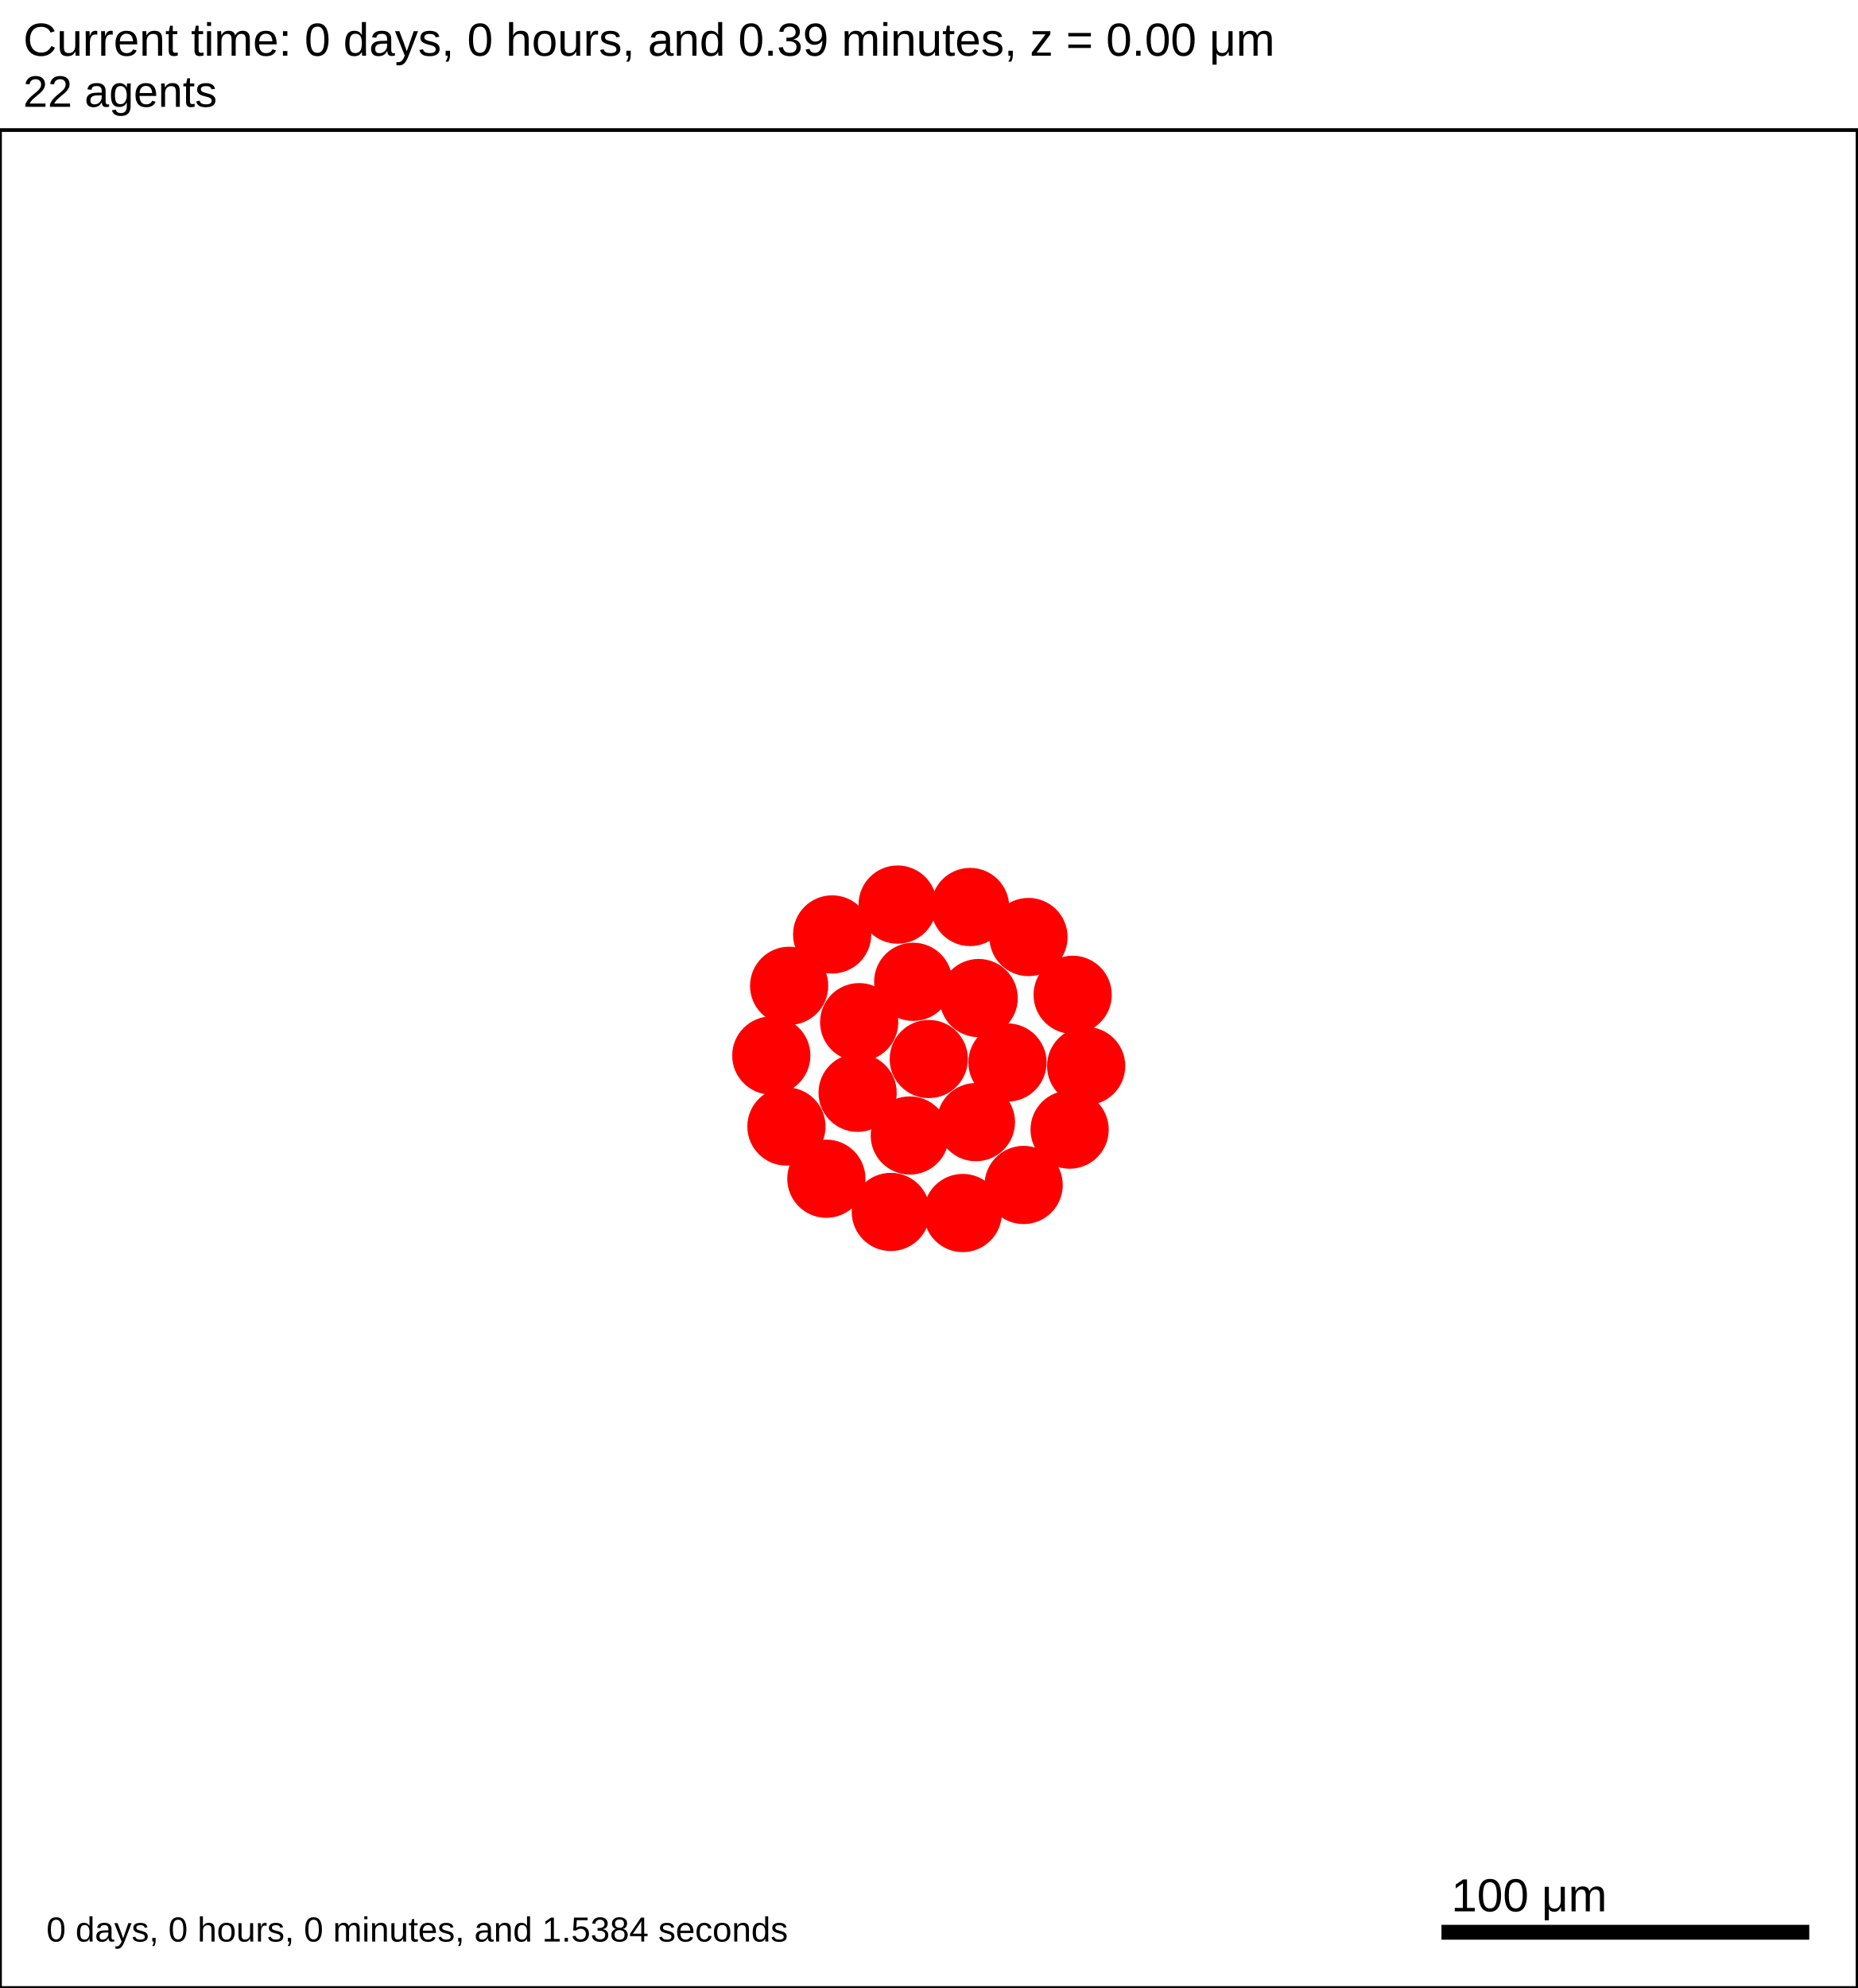
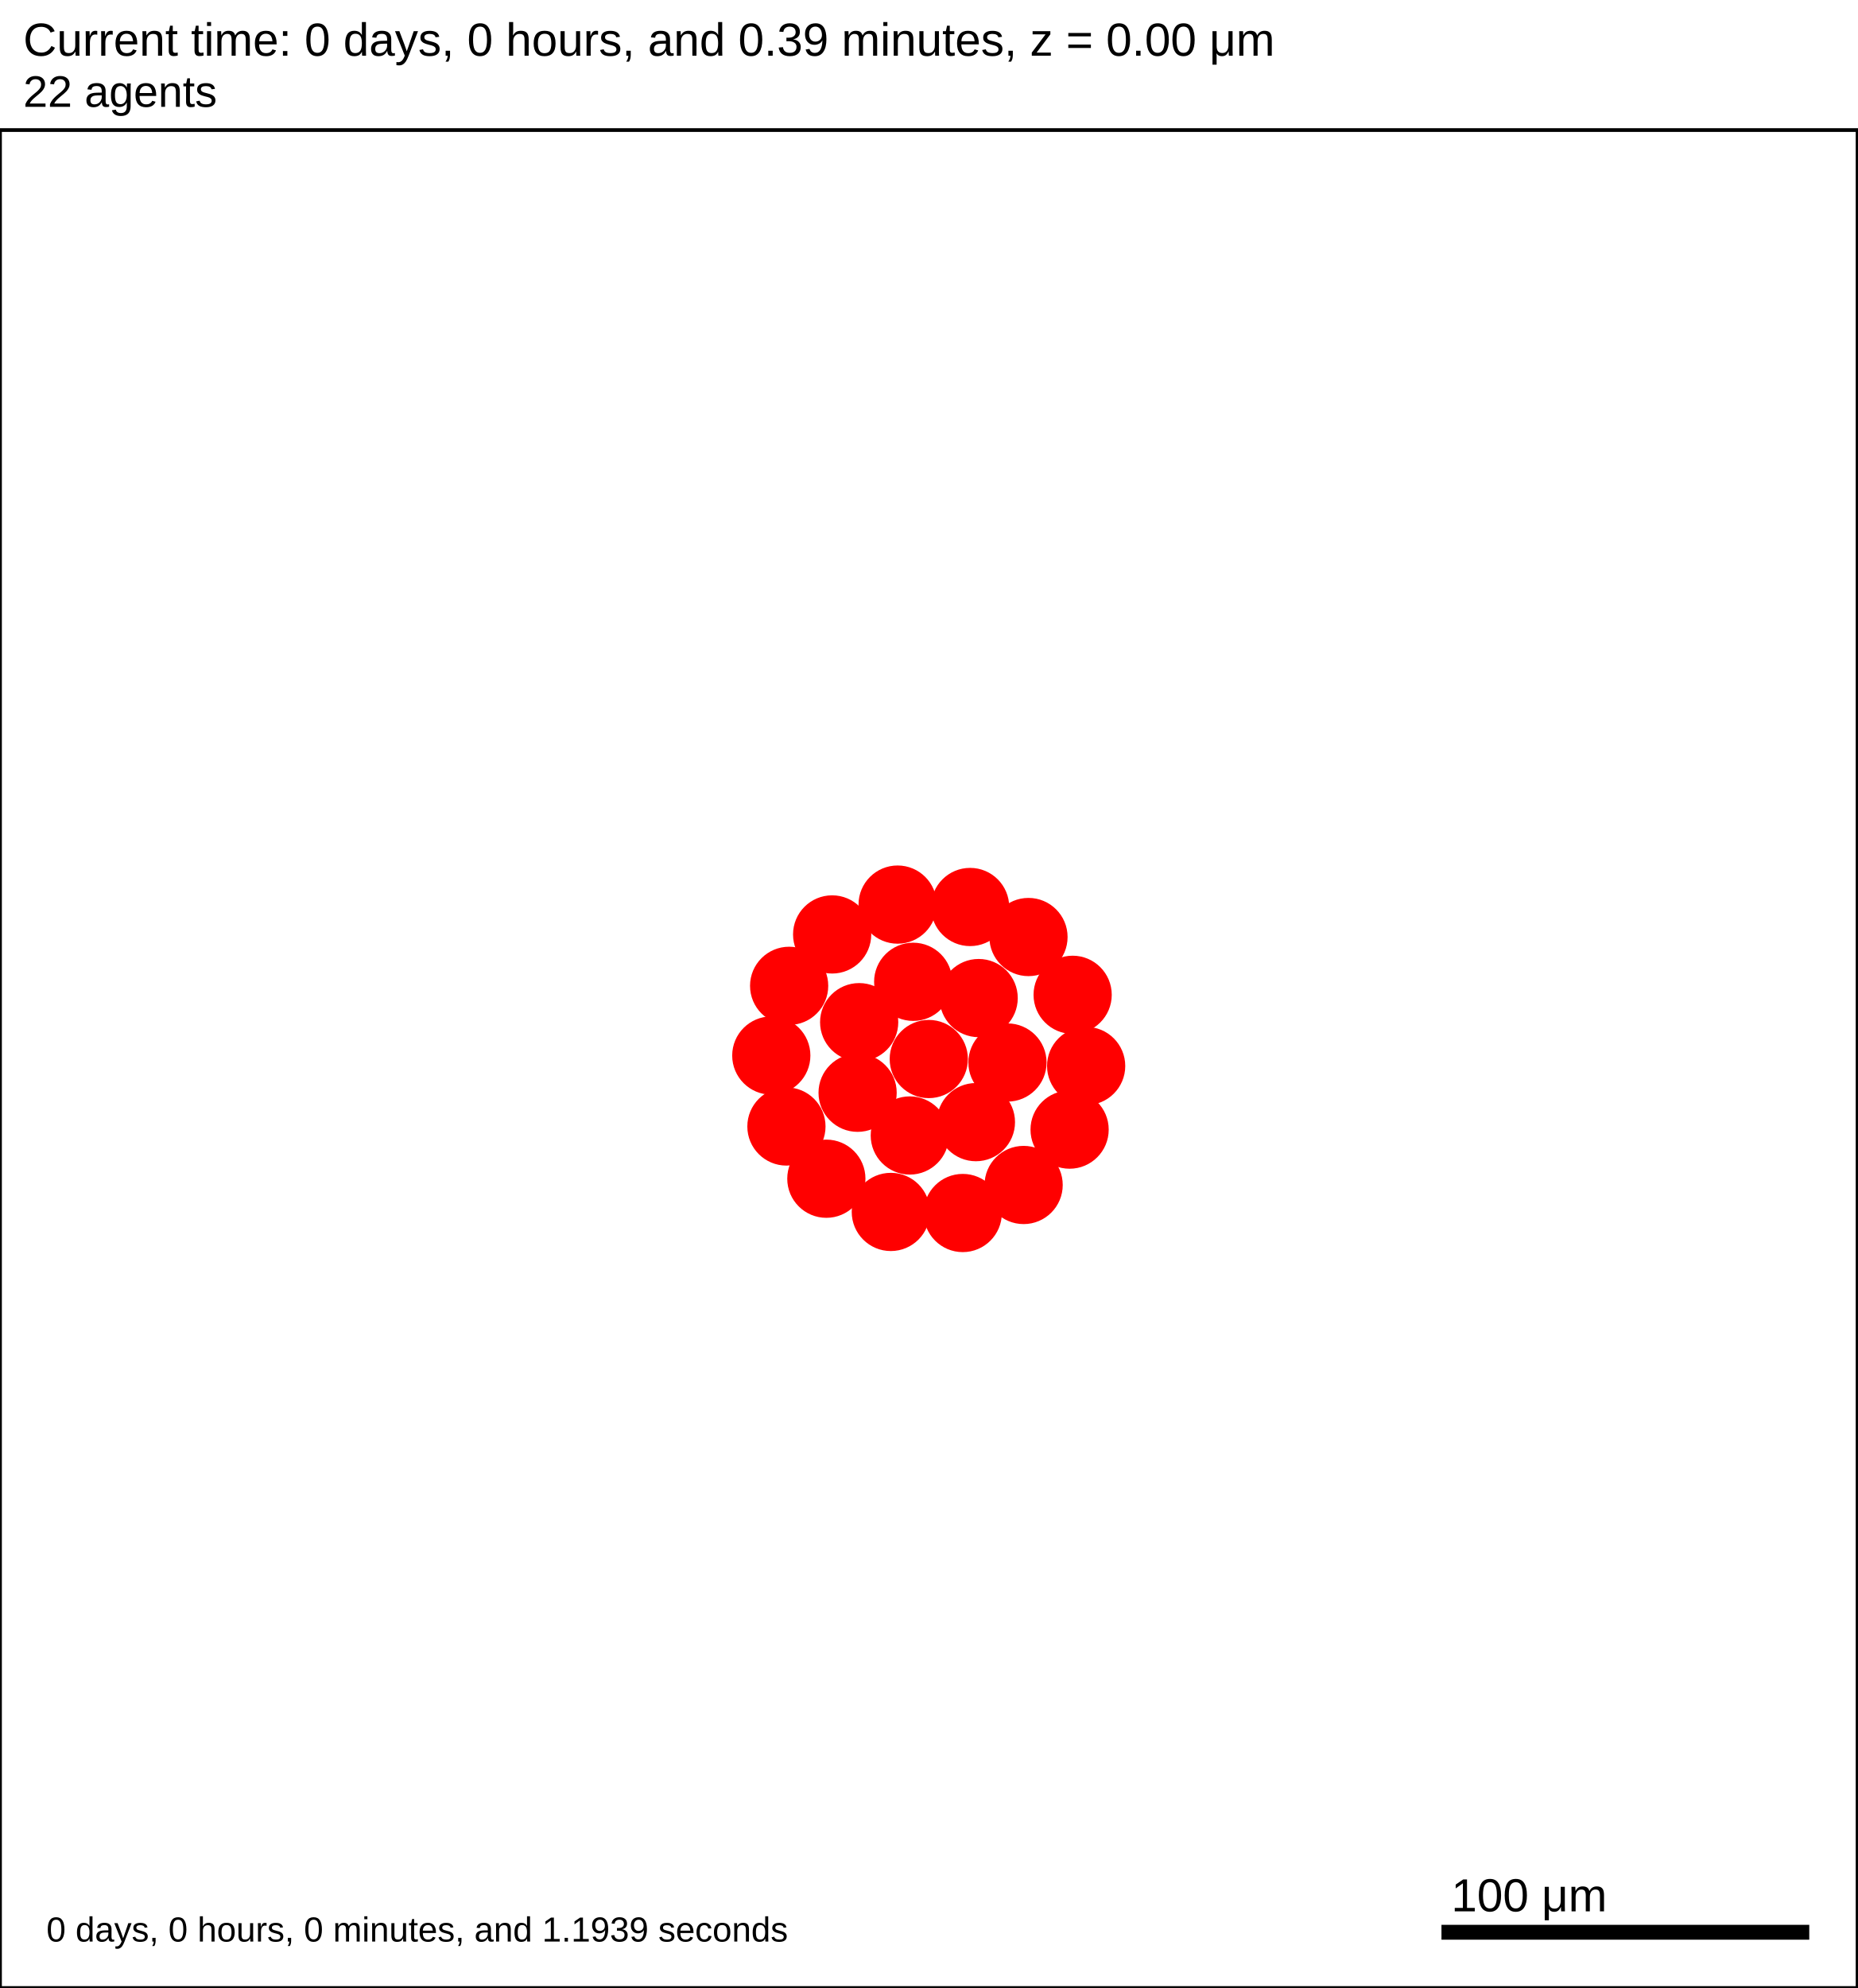
<svg xmlns="http://www.w3.org/2000/svg" version="1.1" width="500" height="535" id="svg2">
  <rect x="0" y="0" width="500" height="535" stroke-width="1" stroke="white" fill="white" />
  <text x="6.25" y="15" font-family="Arial" font-size="12.5" fill="black">
   Current time: 0 days, 0 hours, and 0.39 minutes, z = 0.00 μm
  </text>
  <text x="6.25" y="28.75" font-family="Arial" font-size="11.875" fill="black">
   22 agents
  </text>
  <g id="tissue" transform="translate(0,535) scale(1,-1)">
    <g id="ECM">
  </g>
    <g id="cells">
      <g id="cell0">
        <circle cx="250" cy="250" r="10.275" stroke-width="0.5" stroke="red" fill="red" />
        <circle cx="250" cy="250" r="6.17" stroke-width="0.5" stroke="red" fill="red" />
      </g>
      <g id="cell1">
        <circle cx="230.842" cy="240.923" r="10.275" stroke-width="0.5" stroke="red" fill="red" />
        <circle cx="230.842" cy="240.923" r="6.17" stroke-width="0.5" stroke="red" fill="red" />
      </g>
      <g id="cell2">
        <circle cx="263.426" cy="266.406" r="10.275" stroke-width="0.5" stroke="red" fill="red" />
        <circle cx="263.426" cy="266.406" r="6.17" stroke-width="0.5" stroke="red" fill="red" />
      </g>
      <g id="cell3">
        <circle cx="244.892" cy="229.425" r="10.275" stroke-width="0.5" stroke="red" fill="red" />
        <circle cx="244.892" cy="229.425" r="6.17" stroke-width="0.5" stroke="red" fill="red" />
      </g>
      <g id="cell4">
        <circle cx="245.806" cy="270.781" r="10.275" stroke-width="0.5" stroke="red" fill="red" />
        <circle cx="245.806" cy="270.781" r="6.17" stroke-width="0.5" stroke="red" fill="red" />
      </g>
      <g id="cell5">
        <circle cx="262.688" cy="233.016" r="10.275" stroke-width="0.5" stroke="red" fill="red" />
        <circle cx="262.688" cy="233.016" r="6.17" stroke-width="0.5" stroke="red" fill="red" />
      </g>
      <g id="cell6">
        <circle cx="231.262" cy="259.916" r="10.275" stroke-width="0.5" stroke="red" fill="red" />
        <circle cx="231.262" cy="259.916" r="6.17" stroke-width="0.5" stroke="red" fill="red" />
      </g>
      <g id="cell7">
        <circle cx="271.179" cy="249.063" r="10.275" stroke-width="0.5" stroke="red" fill="red" />
        <circle cx="271.179" cy="249.063" r="6.17" stroke-width="0.5" stroke="red" fill="red" />
      </g>
      <g id="cell8">
-         <circle cx="259.149" cy="208.562" r="10.275" stroke-width="0.5" stroke="red" fill="red" />
-         <circle cx="259.149" cy="208.562" r="6.17" stroke-width="0.5" stroke="red" fill="red" />
+         <circle cx="259.148" cy="208.561" r="10.275" stroke-width="0.5" stroke="red" fill="red" />
+         <circle cx="259.148" cy="208.561" r="6.17" stroke-width="0.5" stroke="red" fill="red" />
      </g>
      <g id="cell9">
        <circle cx="211.683" cy="231.845" r="10.275" stroke-width="0.5" stroke="red" fill="red" />
        <circle cx="211.683" cy="231.845" r="6.17" stroke-width="0.5" stroke="red" fill="red" />
      </g>
      <g id="cell10">
-         <circle cx="223.99" cy="283.531" r="10.275" stroke-width="0.5" stroke="red" fill="red" />
-         <circle cx="223.99" cy="283.531" r="6.17" stroke-width="0.5" stroke="red" fill="red" />
+         <circle cx="223.989" cy="283.53" r="10.275" stroke-width="0.5" stroke="red" fill="red" />
+         <circle cx="223.989" cy="283.53" r="6.17" stroke-width="0.5" stroke="red" fill="red" />
      </g>
      <g id="cell11">
        <circle cx="276.837" cy="282.833" r="10.275" stroke-width="0.5" stroke="red" fill="red" />
        <circle cx="276.837" cy="282.833" r="6.17" stroke-width="0.5" stroke="red" fill="red" />
      </g>
      <g id="cell12">
        <circle cx="287.906" cy="231.002" r="10.275" stroke-width="0.5" stroke="red" fill="red" />
        <circle cx="287.906" cy="231.002" r="6.17" stroke-width="0.5" stroke="red" fill="red" />
      </g>
      <g id="cell13">
        <circle cx="239.783" cy="208.849" r="10.275" stroke-width="0.5" stroke="red" fill="red" />
        <circle cx="239.783" cy="208.849" r="6.17" stroke-width="0.5" stroke="red" fill="red" />
      </g>
      <g id="cell14">
        <circle cx="207.61" cy="250.938" r="10.275" stroke-width="0.5" stroke="red" fill="red" />
        <circle cx="207.61" cy="250.938" r="6.17" stroke-width="0.5" stroke="red" fill="red" />
      </g>
      <g id="cell15">
        <circle cx="241.613" cy="291.562" r="10.275" stroke-width="0.5" stroke="red" fill="red" />
        <circle cx="241.613" cy="291.562" r="6.17" stroke-width="0.5" stroke="red" fill="red" />
      </g>
      <g id="cell16">
        <circle cx="288.725" cy="267.282" r="10.275" stroke-width="0.5" stroke="red" fill="red" />
        <circle cx="288.725" cy="267.282" r="6.17" stroke-width="0.5" stroke="red" fill="red" />
      </g>
      <g id="cell17">
-         <circle cx="275.532" cy="216.104" r="10.275" stroke-width="0.5" stroke="red" fill="red" />
-         <circle cx="275.532" cy="216.104" r="6.17" stroke-width="0.5" stroke="red" fill="red" />
+         <circle cx="275.531" cy="216.104" r="10.275" stroke-width="0.5" stroke="red" fill="red" />
+         <circle cx="275.531" cy="216.104" r="6.17" stroke-width="0.5" stroke="red" fill="red" />
      </g>
      <g id="cell18">
        <circle cx="222.428" cy="217.789" r="10.275" stroke-width="0.5" stroke="red" fill="red" />
        <circle cx="222.428" cy="217.789" r="6.17" stroke-width="0.5" stroke="red" fill="red" />
      </g>
      <g id="cell19">
-         <circle cx="212.414" cy="269.7" r="10.275" stroke-width="0.5" stroke="red" fill="red" />
-         <circle cx="212.414" cy="269.7" r="6.17" stroke-width="0.5" stroke="red" fill="red" />
+         <circle cx="212.413" cy="269.699" r="10.275" stroke-width="0.5" stroke="red" fill="red" />
+         <circle cx="212.413" cy="269.699" r="6.17" stroke-width="0.5" stroke="red" fill="red" />
      </g>
      <g id="cell20">
        <circle cx="261.124" cy="290.915" r="10.275" stroke-width="0.5" stroke="red" fill="red" />
        <circle cx="261.124" cy="290.915" r="6.17" stroke-width="0.5" stroke="red" fill="red" />
      </g>
      <g id="cell21">
        <circle cx="292.359" cy="248.125" r="10.275" stroke-width="0.5" stroke="red" fill="red" />
        <circle cx="292.359" cy="248.125" r="6.17" stroke-width="0.5" stroke="red" fill="red" />
      </g>
    </g>
  </g>
  <rect x="387.5" y="517.5" width="100" height="5" stroke-width="1" stroke="rgb(255,255,255)" fill="rgb(0,0,0)" />
  <text x="390.625" y="514.375" font-family="Arial" font-size="12.5" fill="black">
   100 μm
  </text>
  <text x="12.5" y="522.5" font-family="Arial" font-size="9.375" fill="black">
-    0 days, 0 hours, 0 minutes, and 1.5384 seconds
+    0 days, 0 hours, 0 minutes, and 1.1939 seconds
  </text>
  <rect x="0" y="35" width="500" height="500" stroke-width="1" stroke="rgb(0,0,0)" fill="none" />
</svg>
